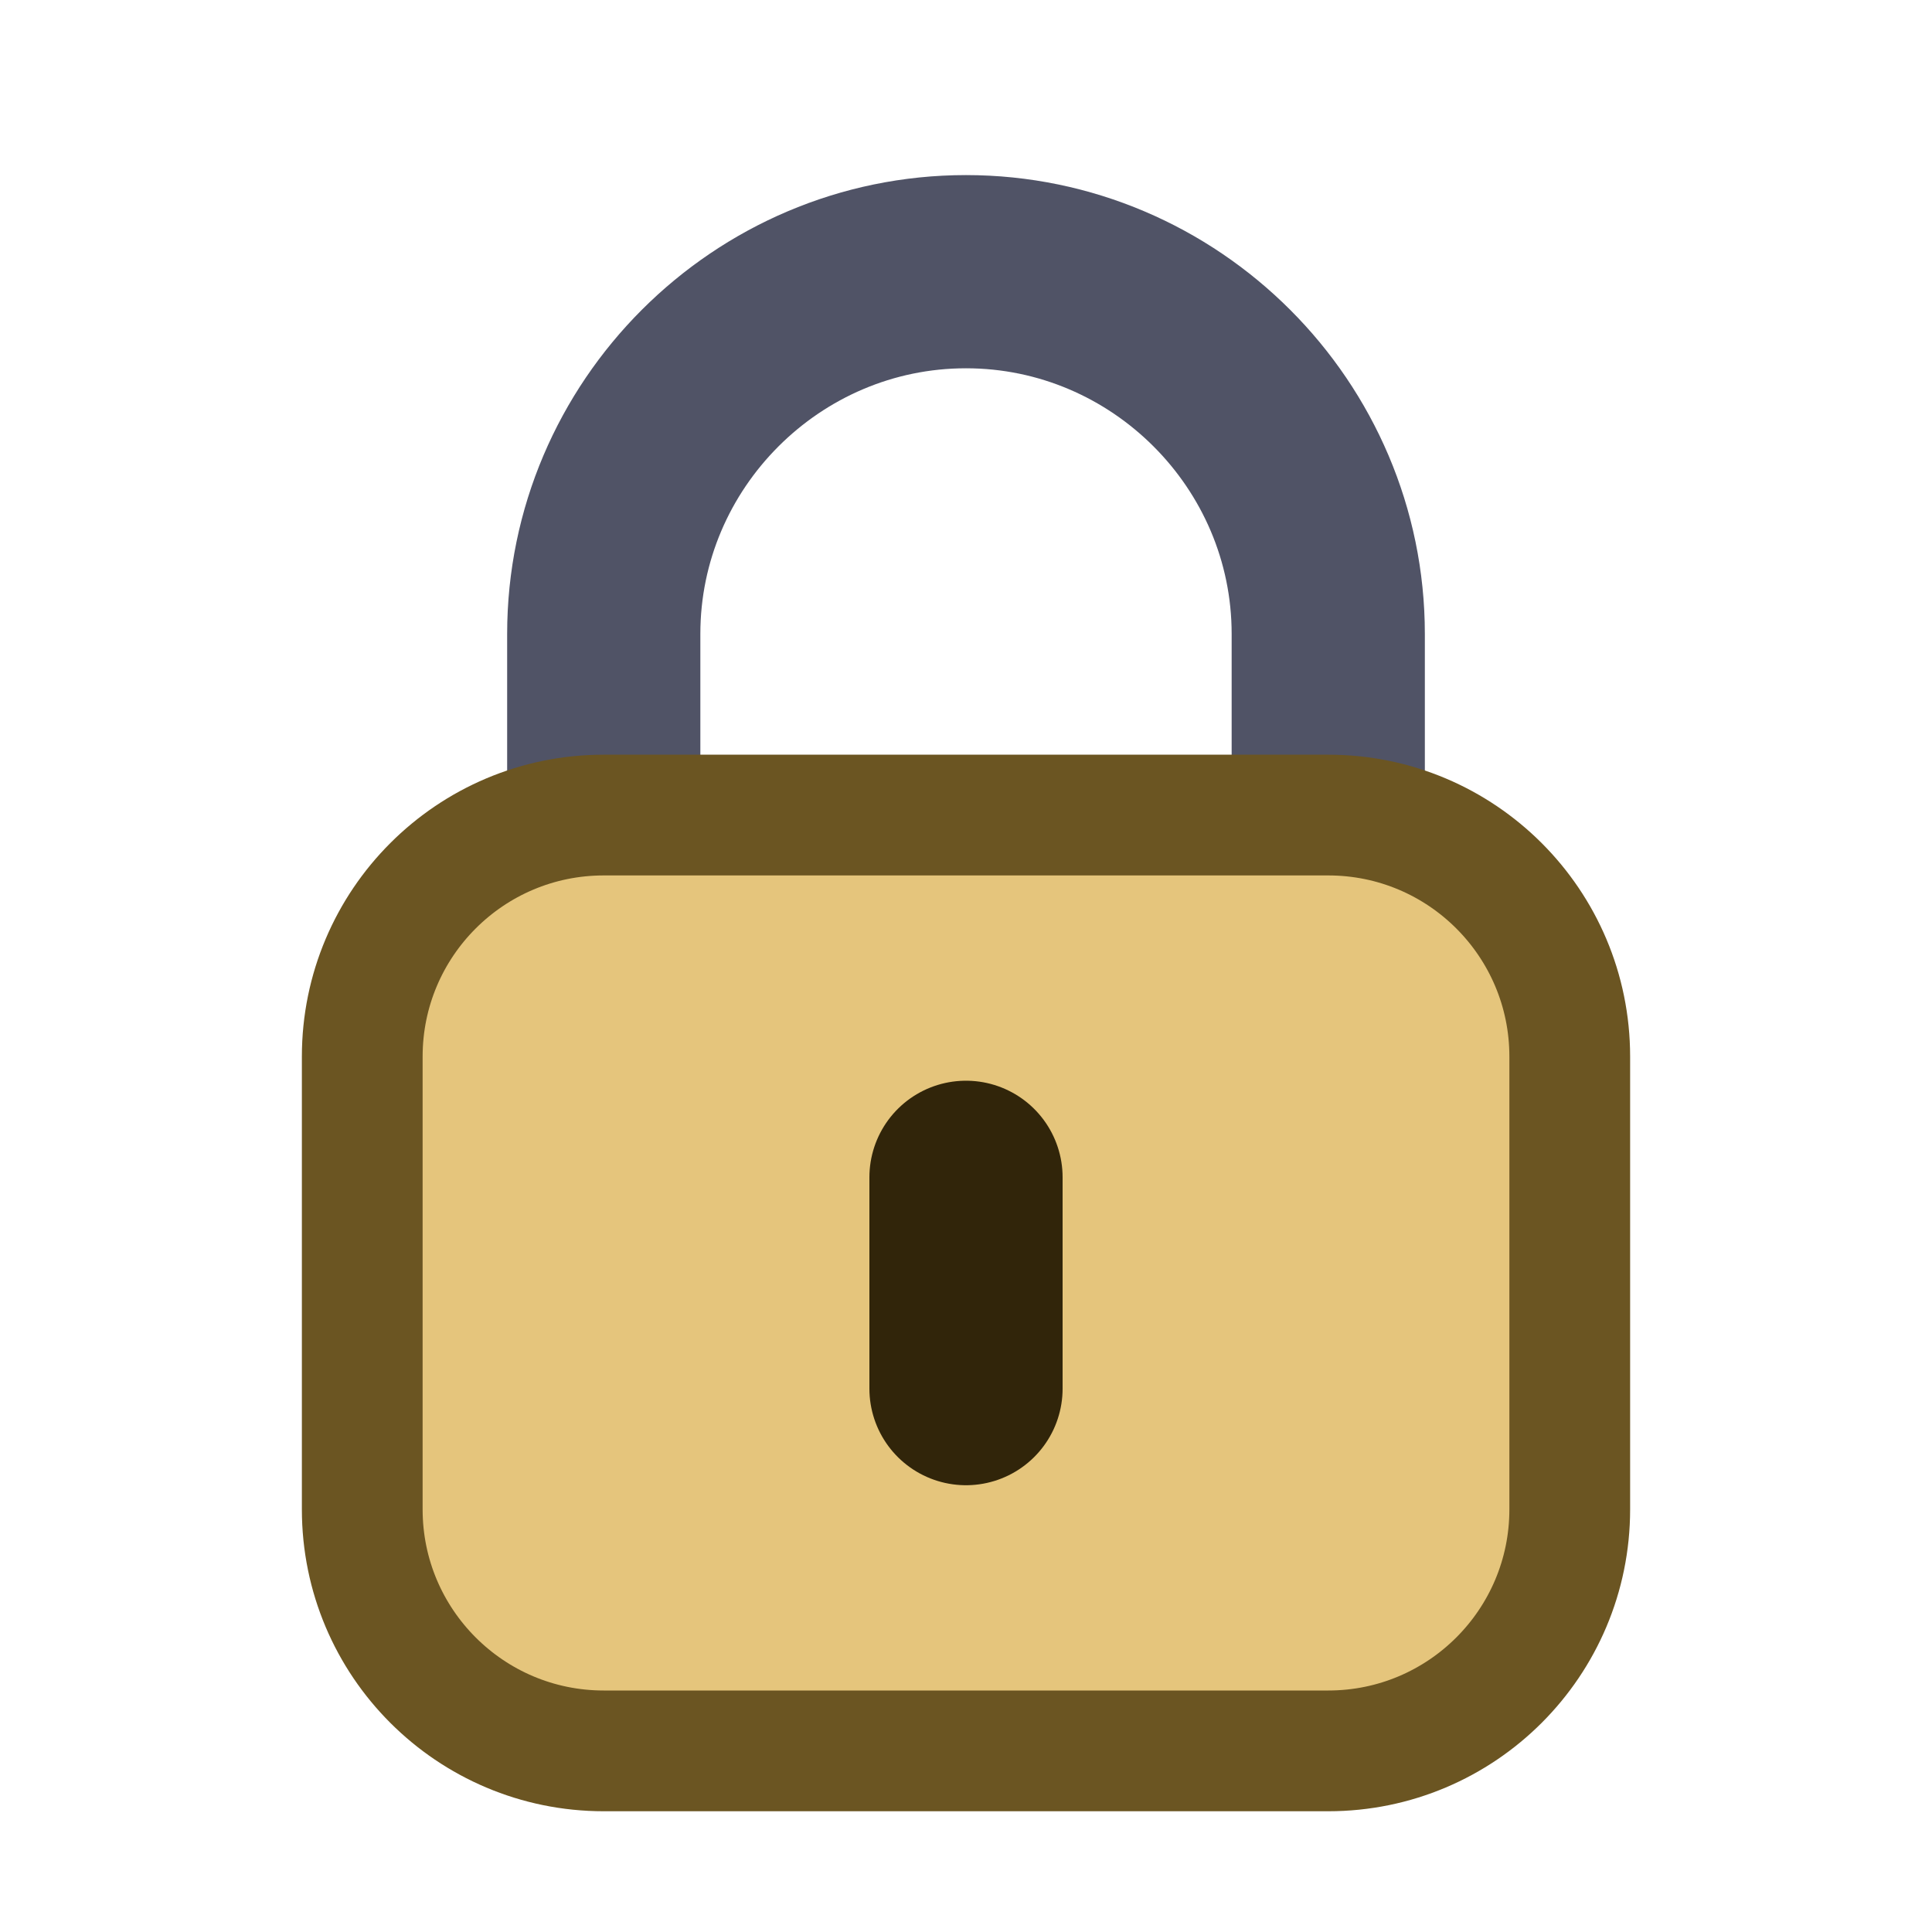
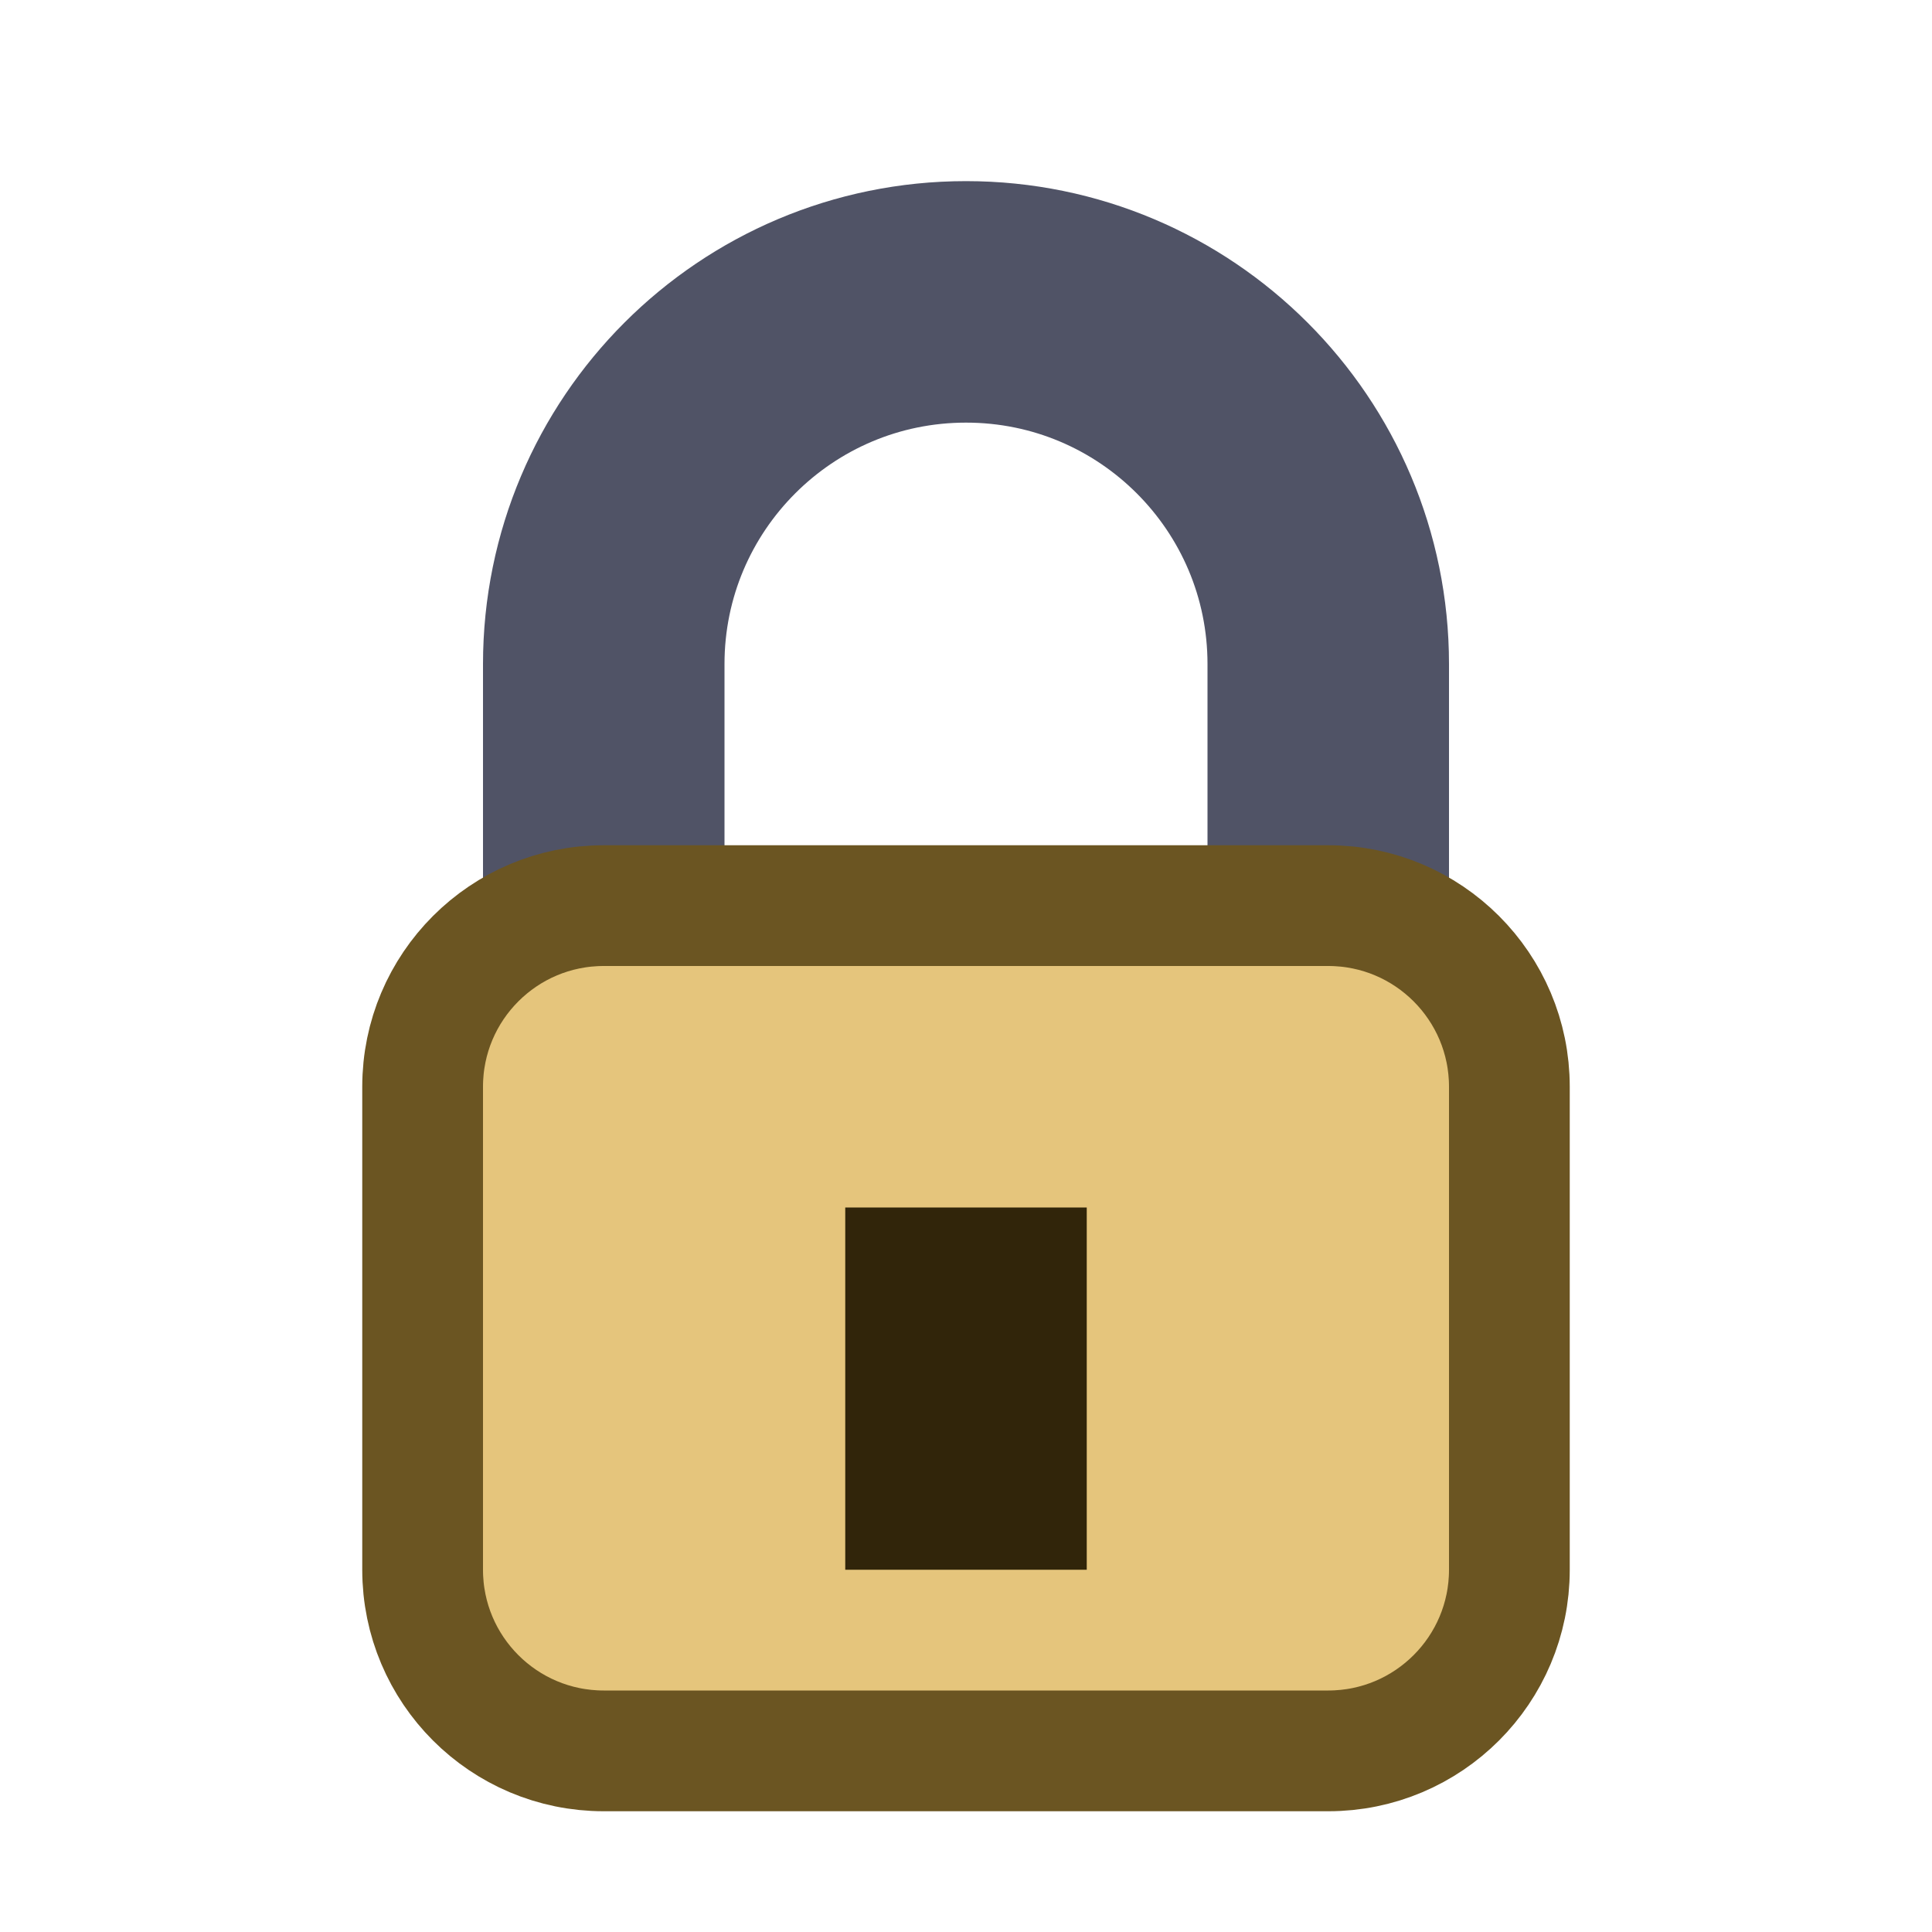
<svg xmlns="http://www.w3.org/2000/svg" width="16" height="16" viewBox="0 0 16 16" fill="none">
-   <path d="M5 7V5.25C5 3.6 6.35 2.25 8 2.25S11 3.6 11 5.25V7" stroke="#505366" stroke-width="1.6" />
-   <rect x="3" y="6.75" width="10" height="7.75" rx="2" fill="#E5C57C" stroke="#6B5522" stroke-width="1" />
-   <path d="M8 9.75V11.5" stroke="#31250A" stroke-width="1.6" stroke-linecap="round" />
+   <path d="M5 7.5V5.5A3 3 0 0 1 11 5.5V7.5" stroke="#505366" stroke-width="2" />
+   <rect x="3.5" y="7.5" width="9" height="7" rx="1.5" fill="#E5C57C" stroke="#6B5522" />
+   <path d="M7 10h2v1h-2zM7 11h2v1h-2zM7 12h2v1h-2z" fill="#31250A" />
</svg>
